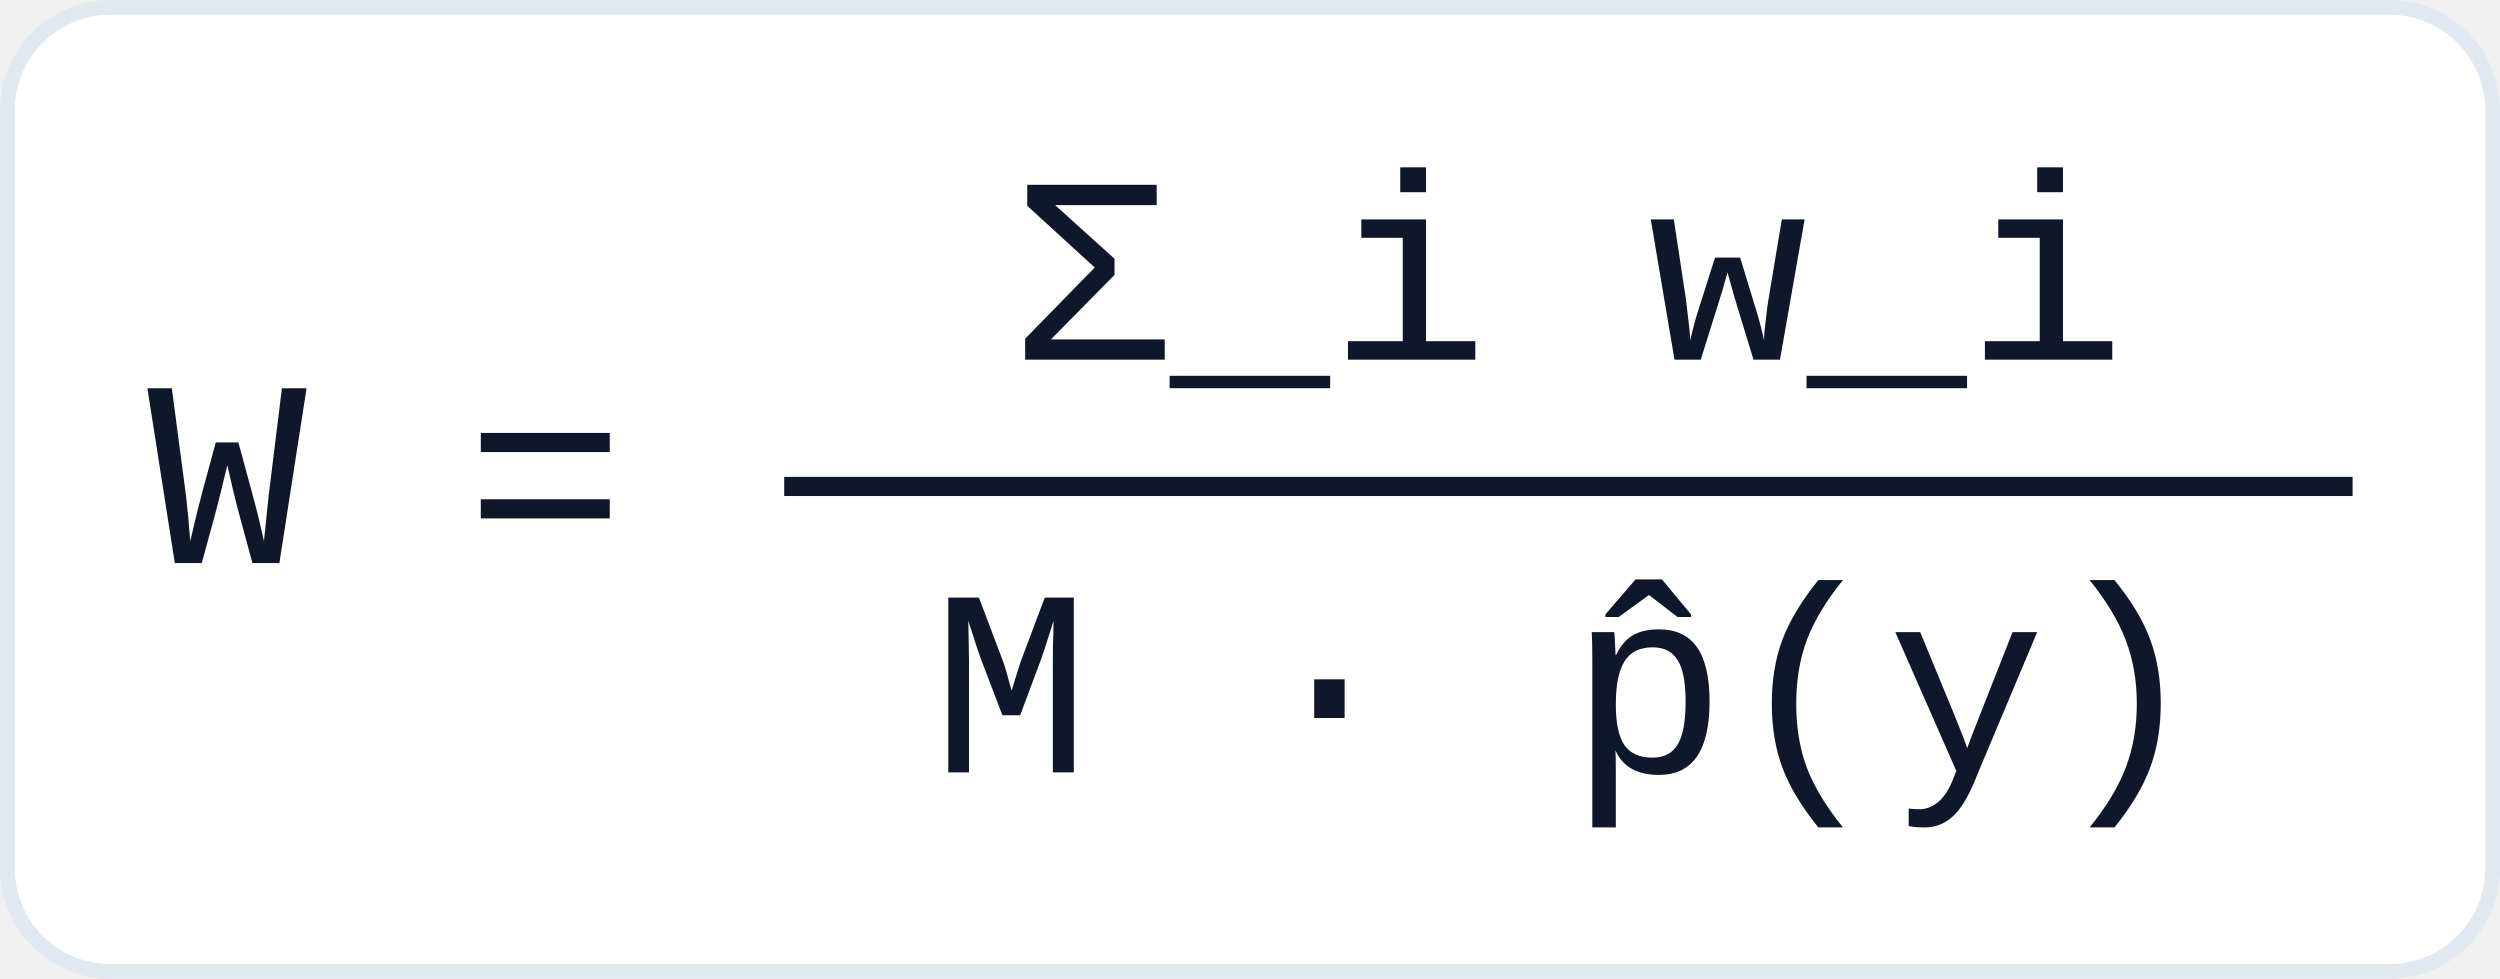
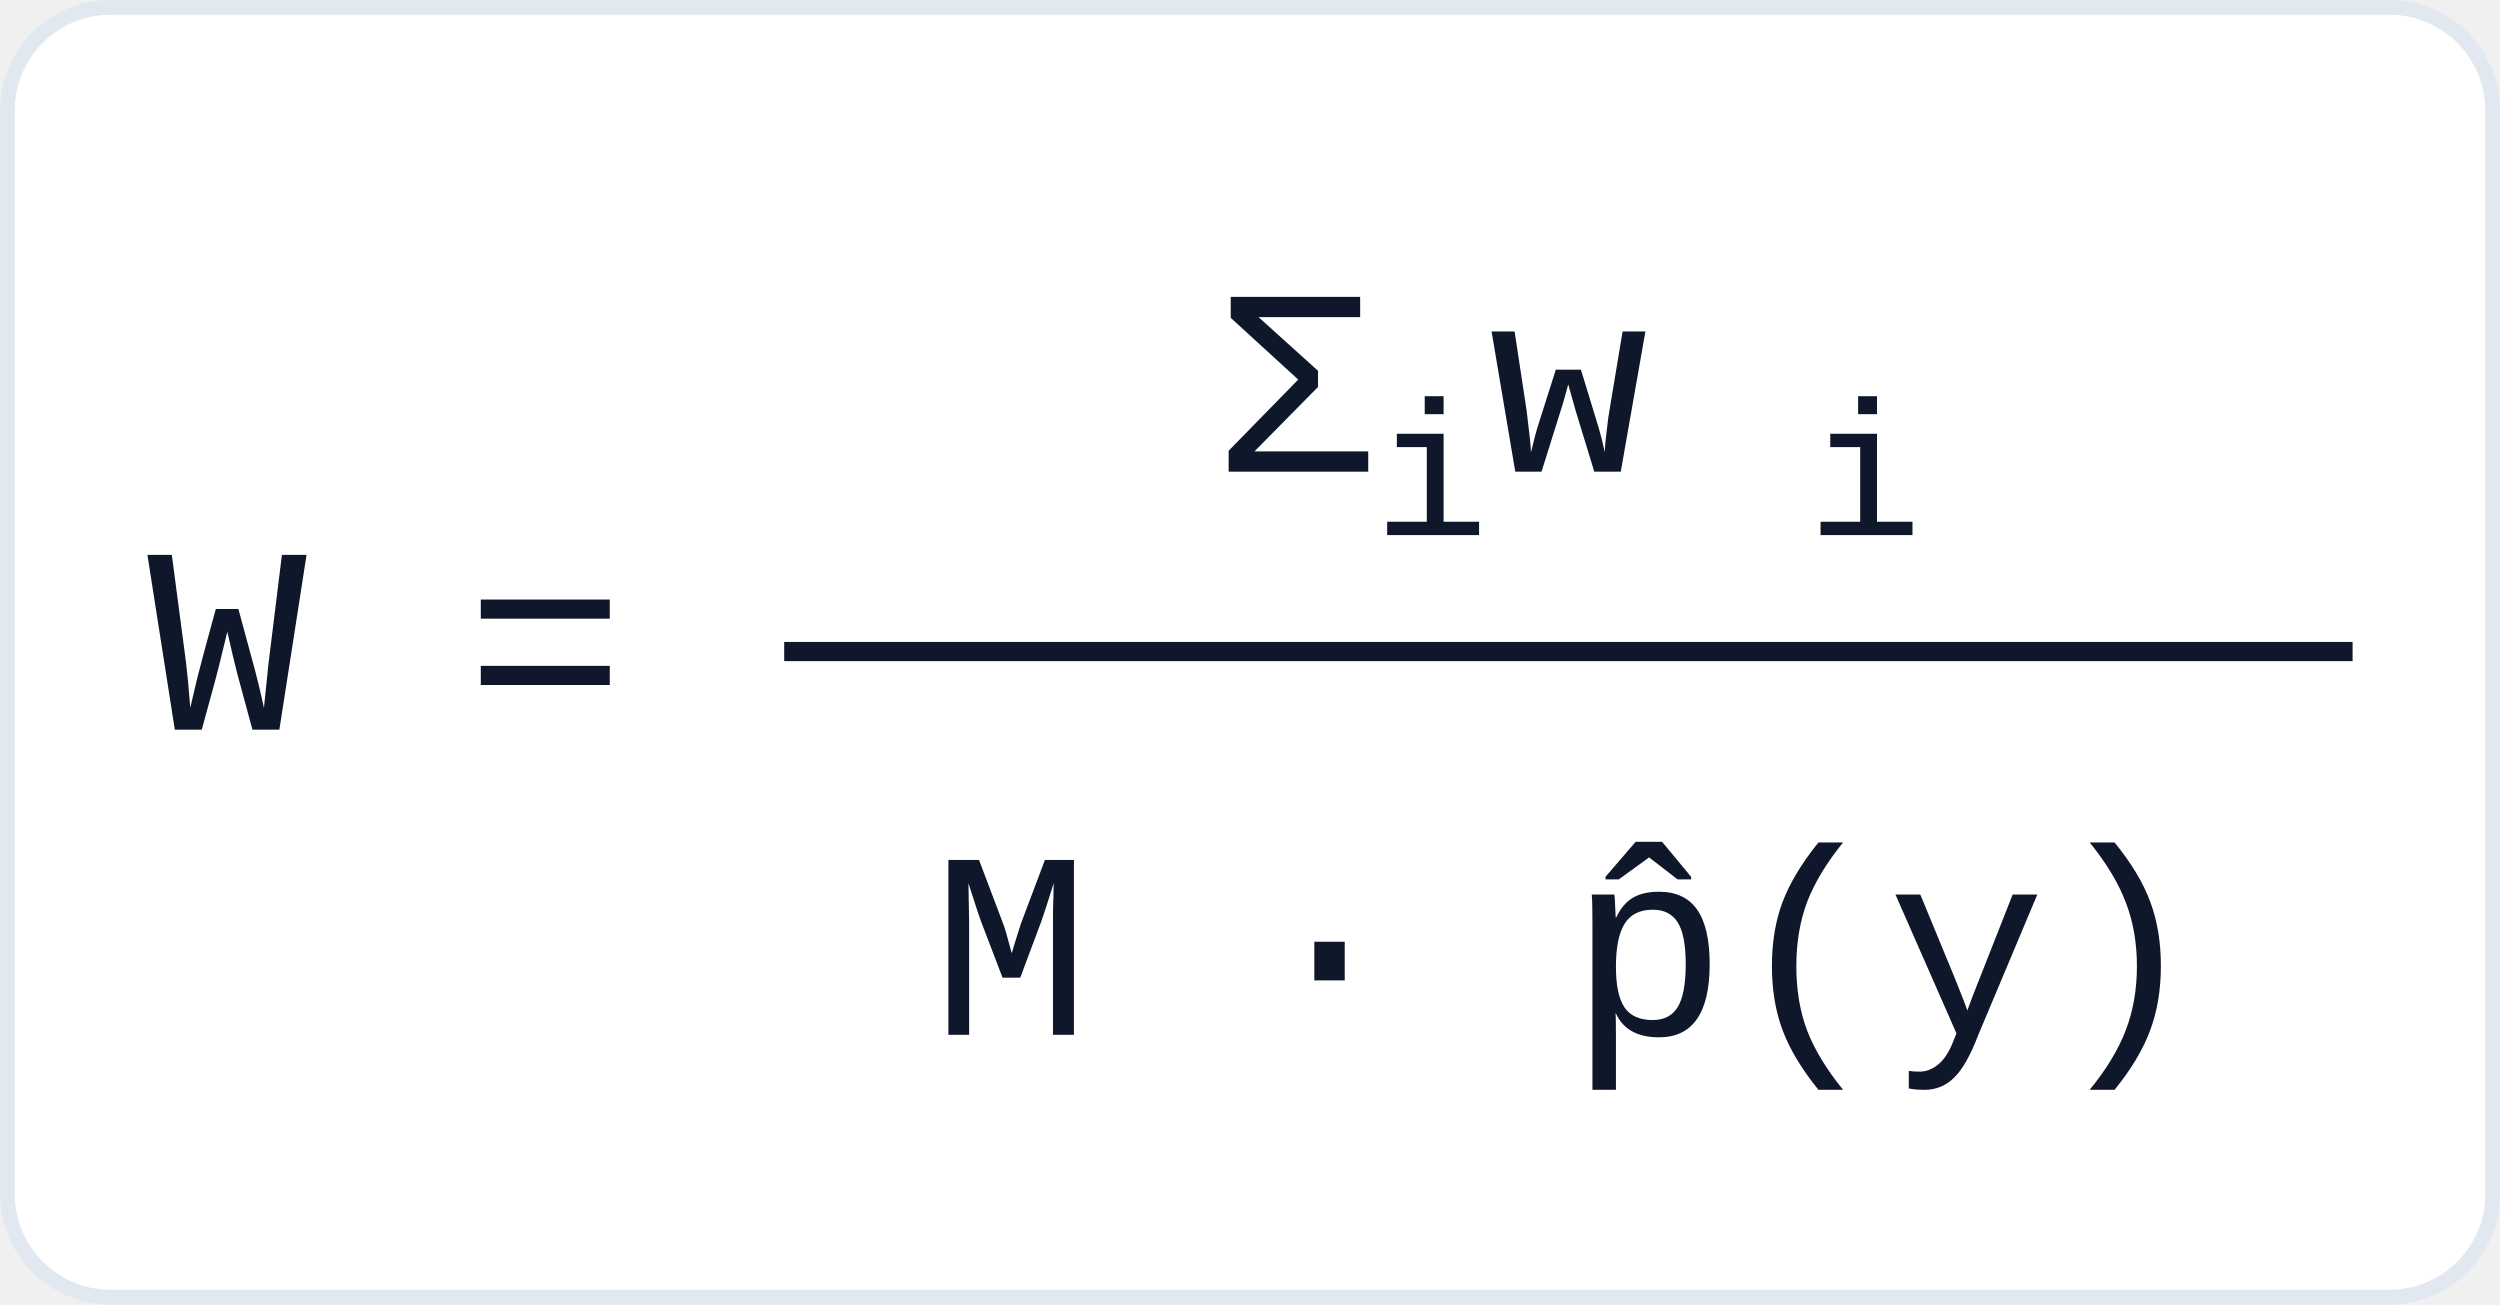
- <svg xmlns="http://www.w3.org/2000/svg" width="169.6" height="66.4" viewBox="0 0 169.6 66.4">
-   <rect x="0.5" y="0.5" width="168.6" height="65.4" rx="7" fill="#ffffff" stroke="#e2e8f0" />
-   <text x="10.0" y="38.2" text-anchor="start" font-family="ui-monospace, SFMono-Regular, Menlo, Consolas, 'Liberation Mono', monospace" font-size="18" fill="#0f172a">W = </text>
-   <text x="106.4" y="24.4" text-anchor="middle" font-family="ui-monospace, SFMono-Regular, Menlo, Consolas, 'Liberation Mono', monospace" font-size="18" fill="#0f172a">Σ_i w_i</text>
-   <line x1="53.2" y1="33" x2="159.6" y2="33" stroke="#0f172a" stroke-width="1.3" />
-   <text x="106.4" y="52.4" text-anchor="middle" font-family="ui-monospace, SFMono-Regular, Menlo, Consolas, 'Liberation Mono', monospace" font-size="18" fill="#0f172a">M · p̂(y)</text>
+ <svg xmlns="http://www.w3.org/2000/svg" width="169.6" height="88.5" viewBox="0 0 169.6 88.5">
+   <rect x="0.5" y="0.5" width="168.6" height="87.5" rx="7" fill="#ffffff" stroke="#e2e8f0" />
+   <text x="10.0" y="49.5" font-family="ui-monospace, SFMono-Regular, Menlo, Consolas, 'Liberation Mono', monospace" font-size="18.0" fill="#0f172a">W = </text>
+   <text x="82.4" y="32.0" font-family="ui-monospace, SFMono-Regular, Menlo, Consolas, 'Liberation Mono', monospace" font-size="18.0" fill="#0f172a">Σ</text>
+   <text x="93.2" y="36.3" font-family="ui-monospace, SFMono-Regular, Menlo, Consolas, 'Liberation Mono', monospace" font-size="13.0" fill="#0f172a">i</text>
+   <text x="101.0" y="32.0" font-family="ui-monospace, SFMono-Regular, Menlo, Consolas, 'Liberation Mono', monospace" font-size="18.0" fill="#0f172a"> w</text>
+   <text x="122.6" y="36.3" font-family="ui-monospace, SFMono-Regular, Menlo, Consolas, 'Liberation Mono', monospace" font-size="13.0" fill="#0f172a">i</text>
+   <line x1="53.2" y1="44.2" x2="159.6" y2="44.2" stroke="#0f172a" stroke-width="1.3" />
+   <text x="63.2" y="70.2" font-family="ui-monospace, SFMono-Regular, Menlo, Consolas, 'Liberation Mono', monospace" font-size="18.0" fill="#0f172a">M · p̂(y)</text>
</svg>
